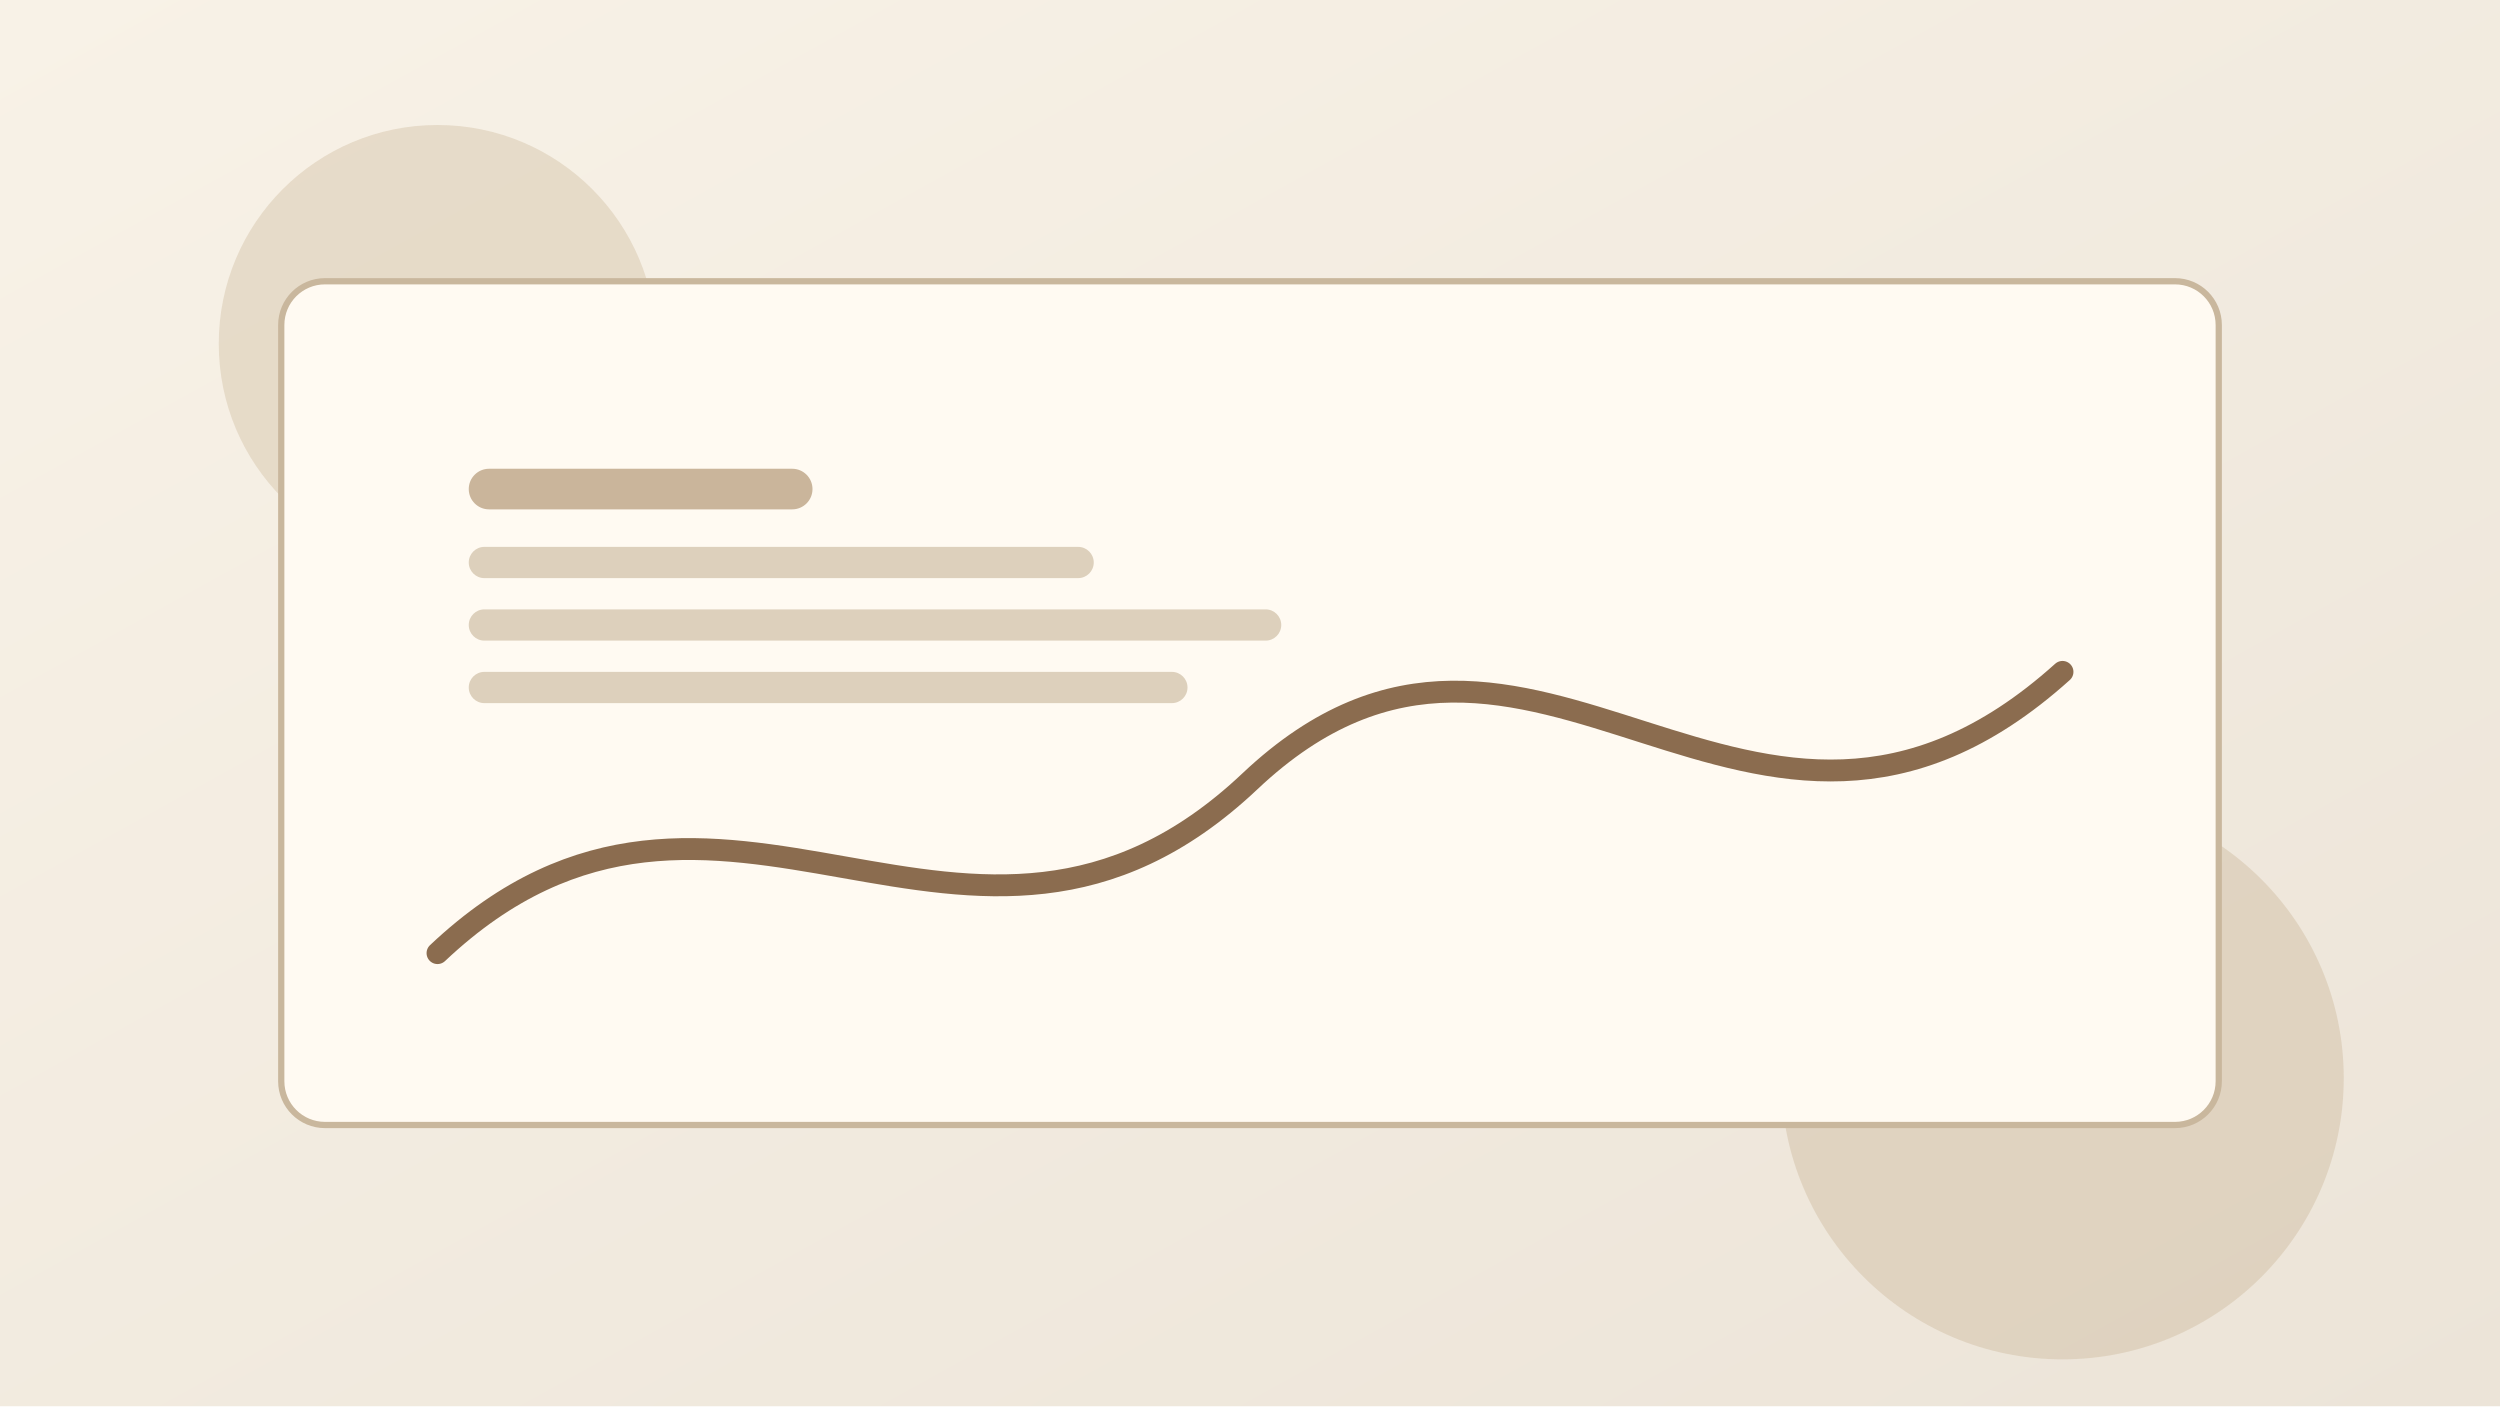
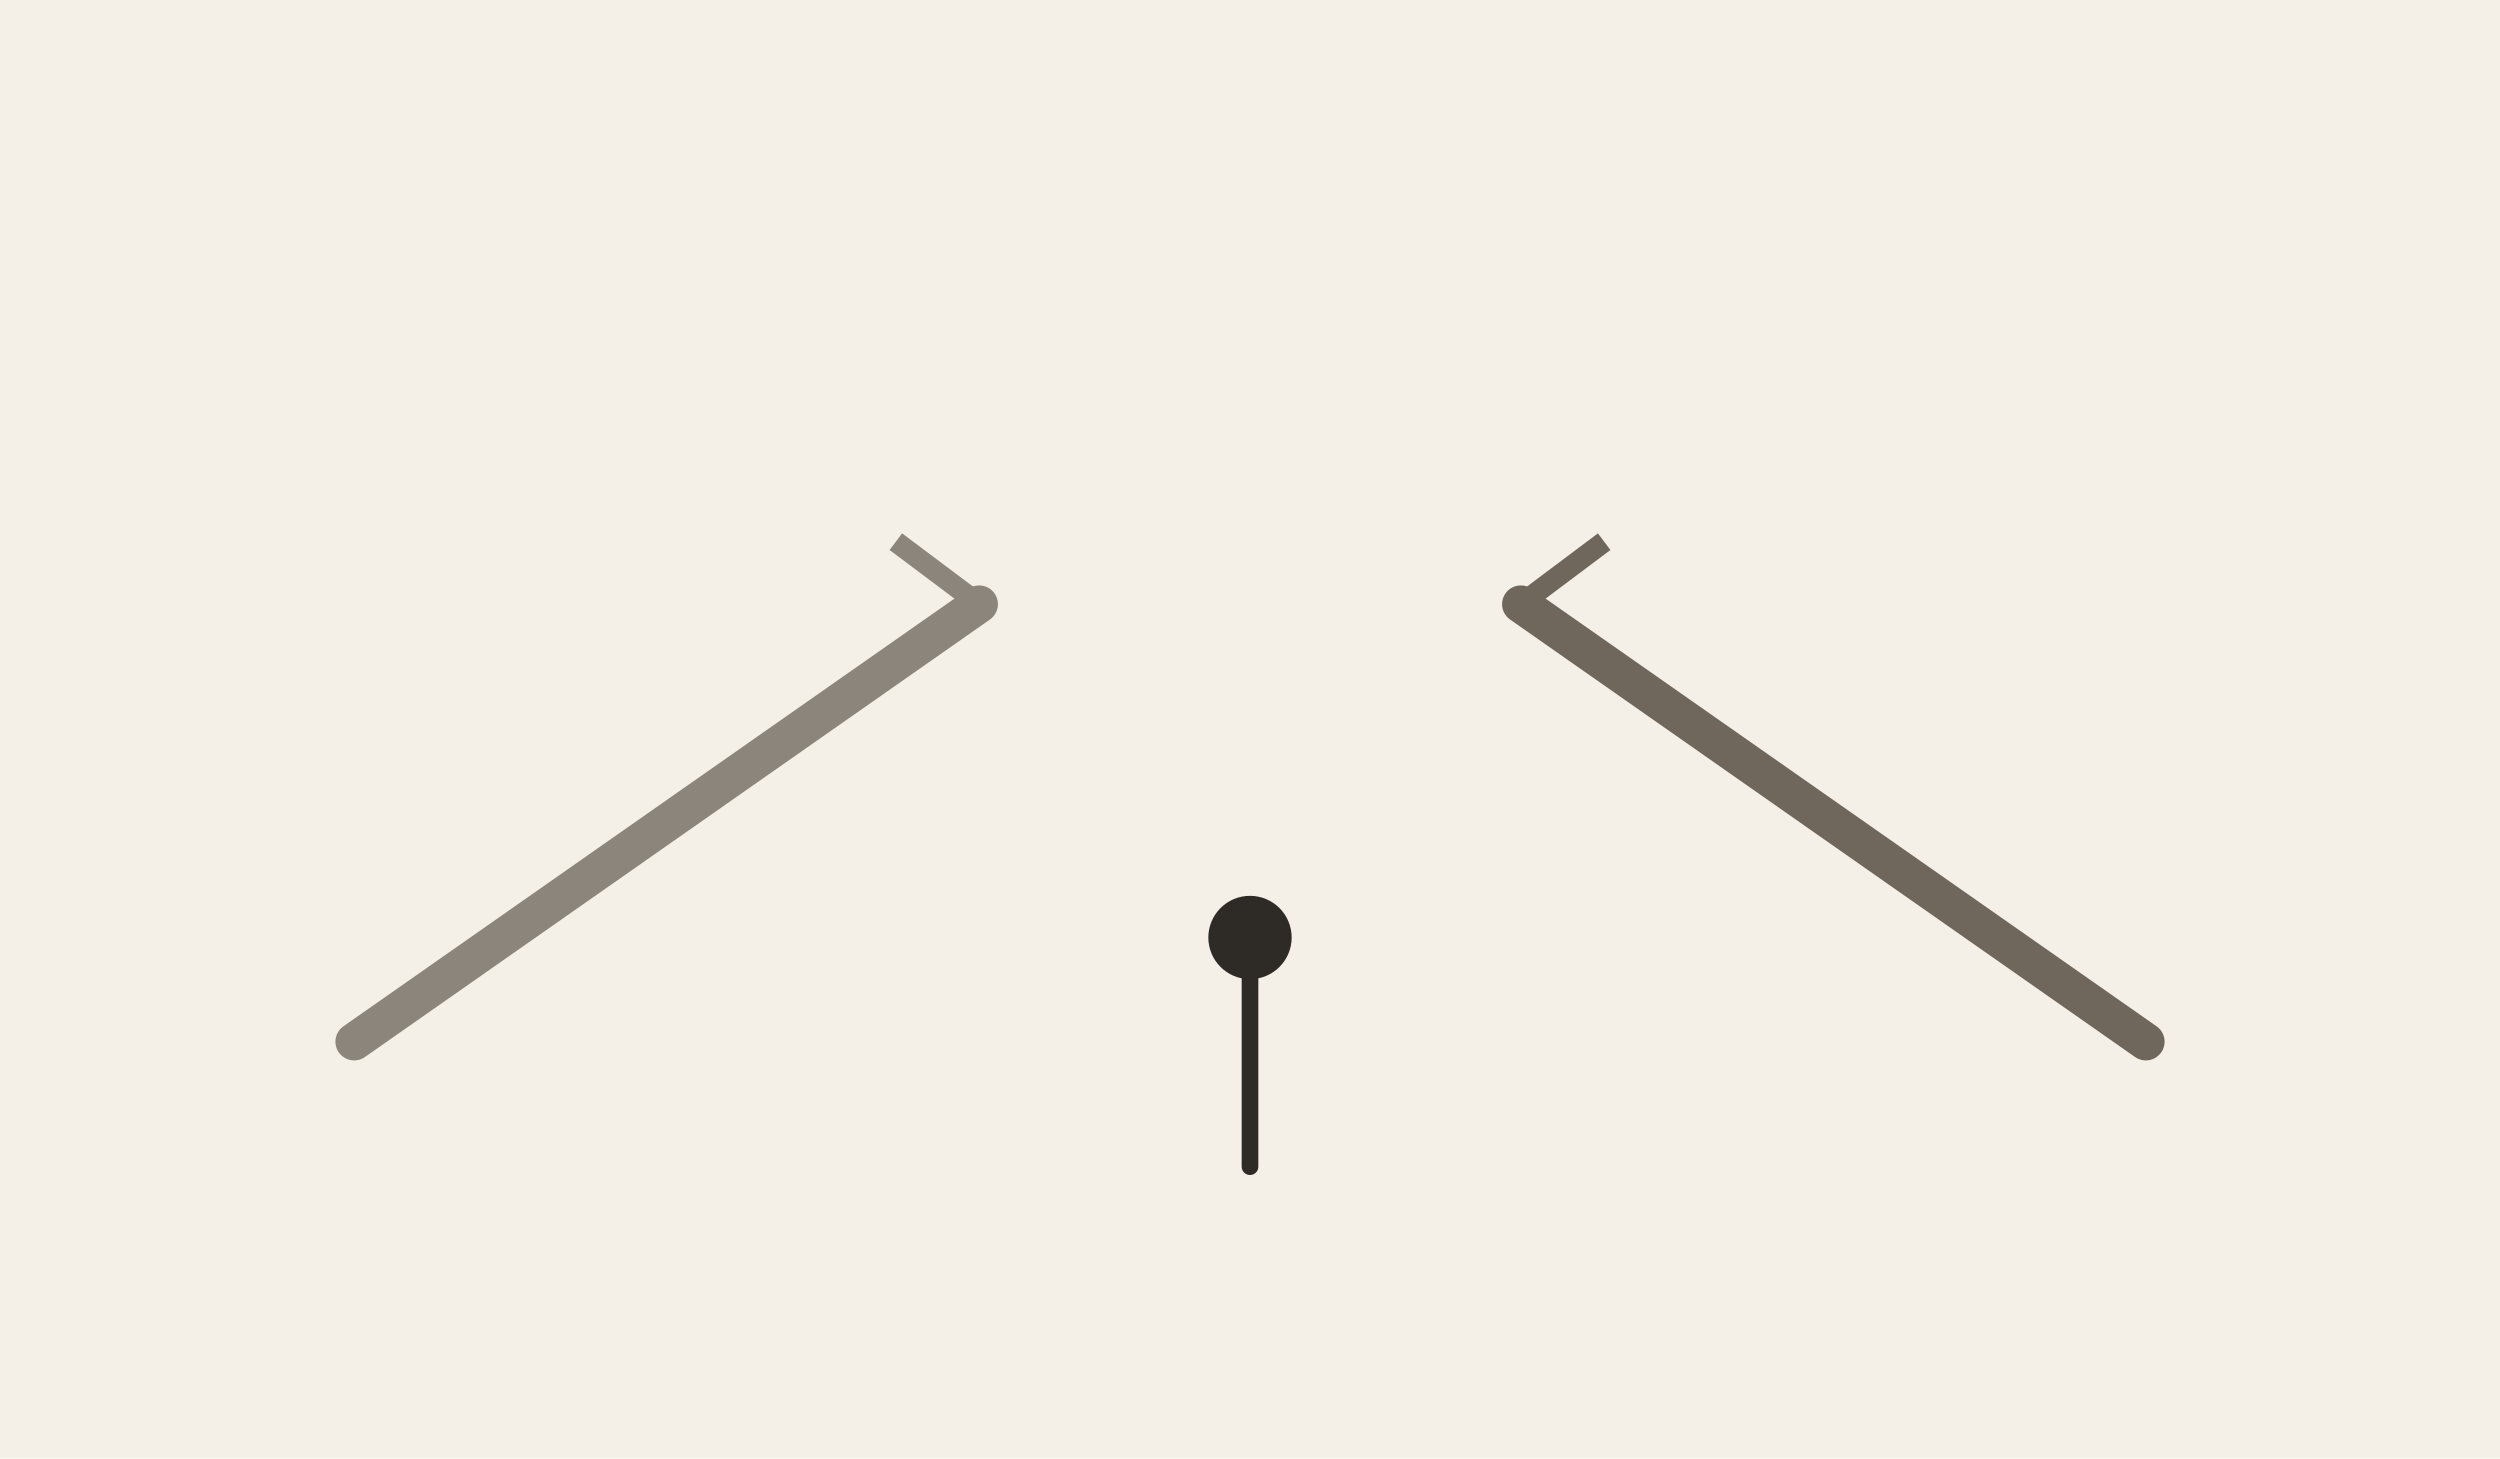
- <svg xmlns="http://www.w3.org/2000/svg" width="1600" height="900" viewBox="0 0 1600 900" role="img" aria-labelledby="t d">
-   <defs>
-     <linearGradient id="bg" x1="0" x2="1" y1="0" y2="1">
-       <stop offset="0%" stop-color="#f8f2e7" />
-       <stop offset="100%" stop-color="#ece4d8" />
-     </linearGradient>
-   </defs>
-   <rect width="1600" height="900" fill="url(#bg)" />
-   <circle cx="280" cy="220" r="140" fill="#dccdb6" opacity="0.6" />
-   <circle cx="1320" cy="690" r="180" fill="#d2c0a6" opacity="0.5" />
-   <rect x="180" y="180" width="1240" height="540" rx="28" fill="#fffaf2" stroke="#c9b79d" stroke-width="4" />
-   <path d="M280 610 C460 440 620 670 800 500 C980 330 1120 610 1320 430" fill="none" stroke="#8b6c4f" stroke-width="14" stroke-linecap="round" />
-   <rect x="300" y="300" width="220" height="26" rx="13" fill="#cab59b" />
-   <rect x="300" y="350" width="400" height="20" rx="10" fill="#ddd0bc" />
-   <rect x="300" y="390" width="520" height="20" rx="10" fill="#ddd0bc" />
-   <rect x="300" y="430" width="460" height="20" rx="10" fill="#ddd0bc" />
+ <svg xmlns="http://www.w3.org/2000/svg" viewBox="0 0 1200 700" fill="none">
+   <rect width="1200" height="700" fill="#F4F0E8" />
+   <path d="M170 500L470 290" stroke="#8C857B" stroke-width="18" stroke-linecap="round" />
+   <path d="M730 290L1030 500" stroke="#6F675C" stroke-width="18" stroke-linecap="round" />
+   <path d="M600 560v-90" stroke="#2E2A25" stroke-width="8" stroke-linecap="round" />
+   <circle cx="600" cy="450" r="20" fill="#2E2A25" />
+   <path d="M470 290L430 260" stroke="#8C857B" stroke-width="10" />
+   <path d="M730 290L770 260" stroke="#6F675C" stroke-width="10" />
</svg>
